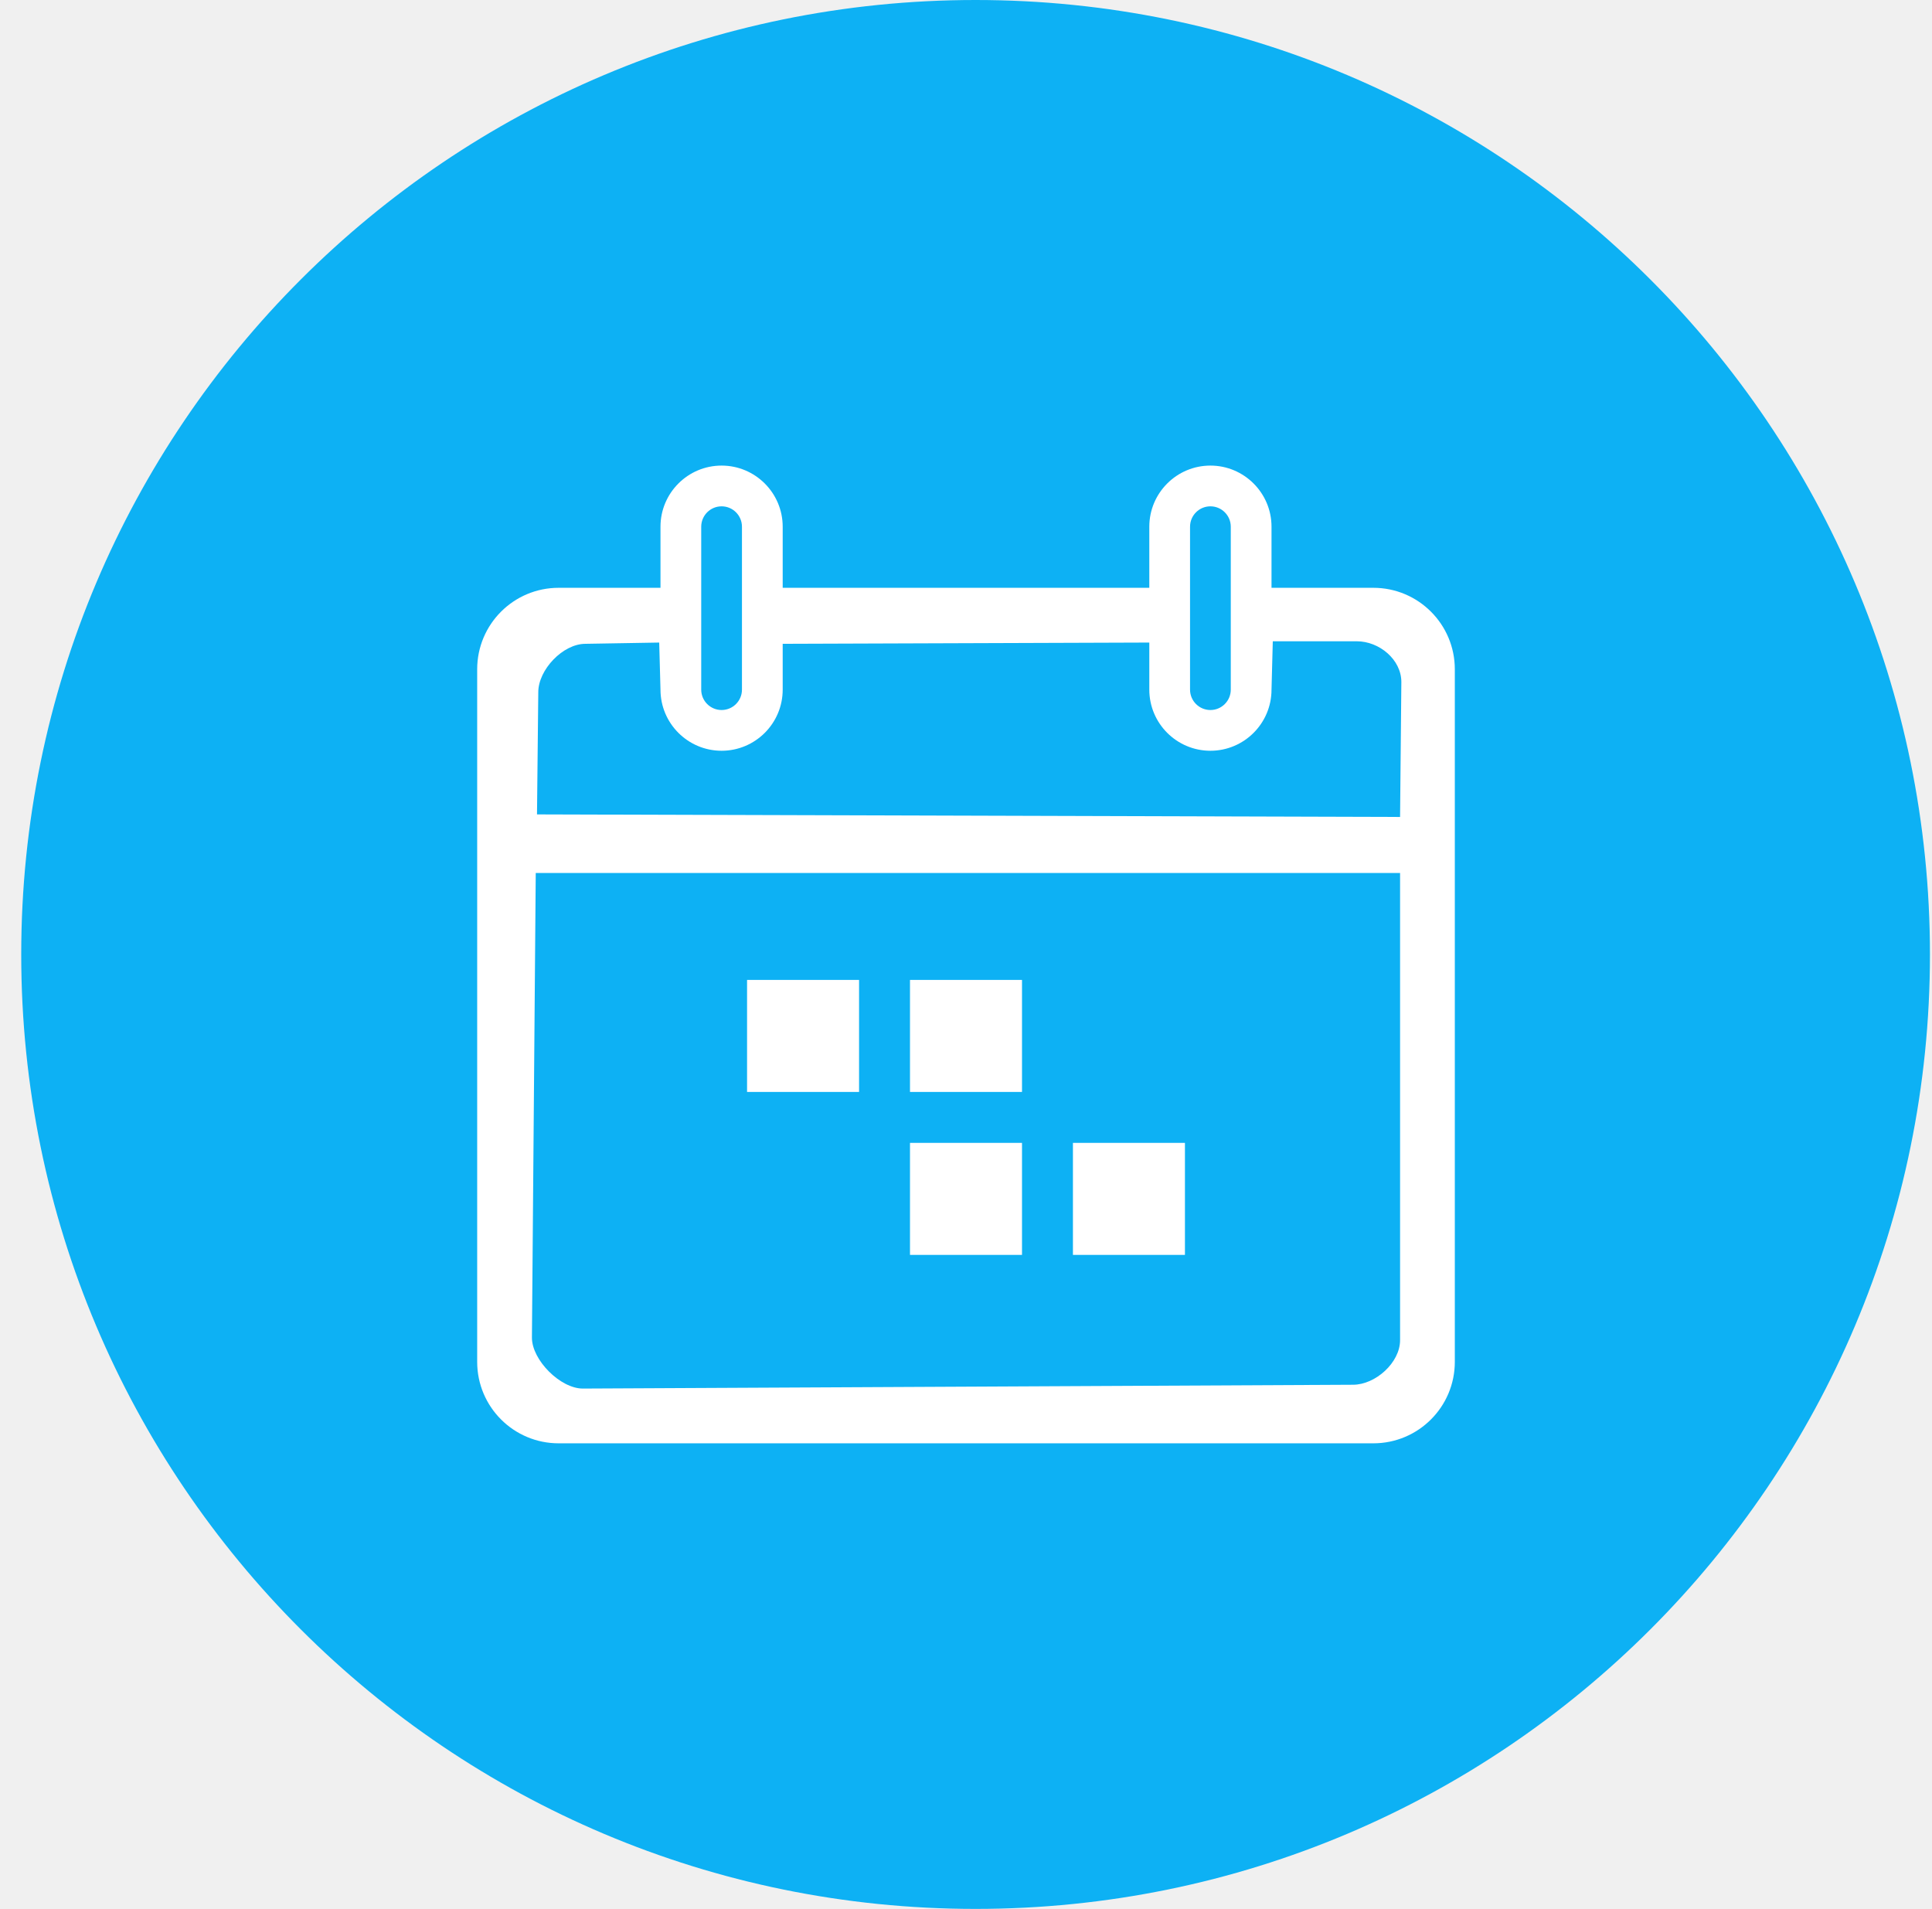
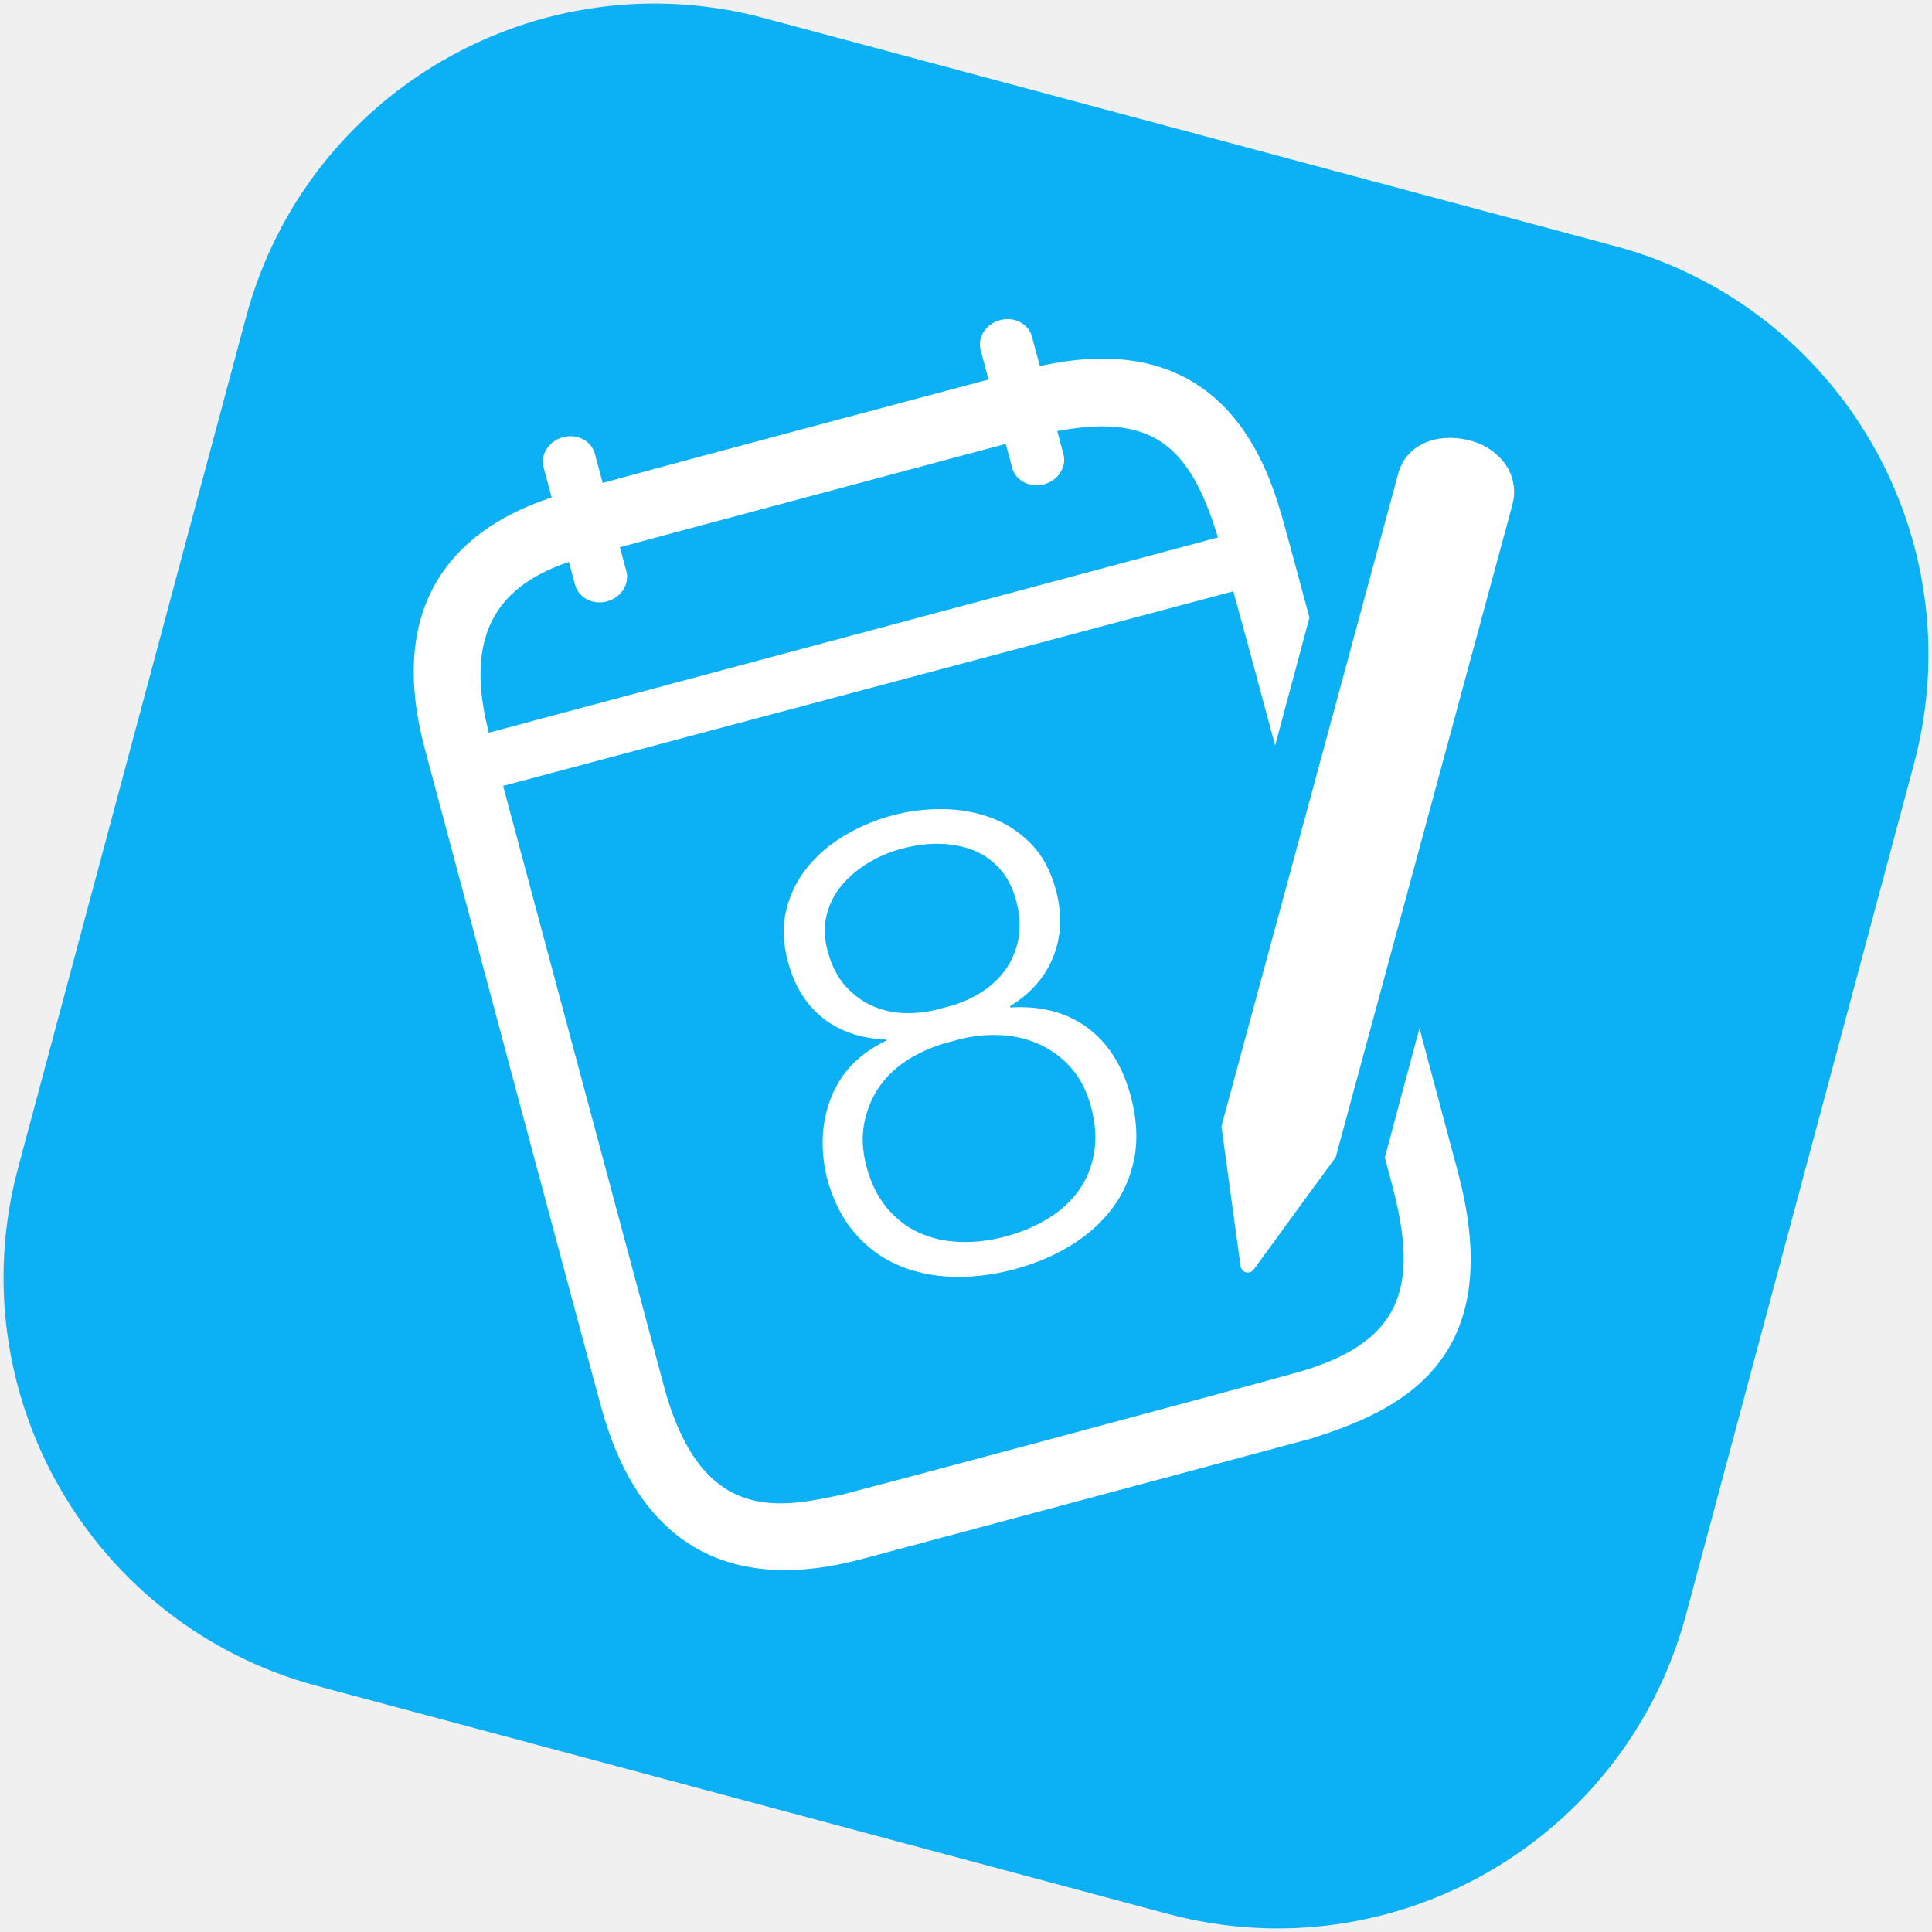
- <svg xmlns="http://www.w3.org/2000/svg" version="1.1" x="0" y="0" width="83" height="82" viewBox="0, 0, 83, 82">
-   <g id="Page-1">
-     <path d="M0.912,41 C0.912,63.644 19.268,82 41.912,82 C64.556,82 82.912,63.644 82.912,41 C82.912,18.356 64.556,0 41.912,0 C19.268,0 0.912,18.356 0.912,41 z" fill="#0DB1F4" id="Oval-1" />
+ <svg xmlns="http://www.w3.org/2000/svg" version="1.1" x="0" y="0" width="82" height="82" viewBox="0, 0, 82, 82">
+   <g id="Calendar">
+     <path d="M32.429,0.767 L68.539,10.443 C78.116,13.009 83.799,22.852 81.233,32.429 L71.557,68.539 C68.991,78.116 59.148,83.799 49.571,81.233 L13.461,71.557 C3.884,68.991 -1.799,59.148 0.767,49.571 L10.443,13.461 C13.009,3.884 22.852,-1.799 32.429,0.767 z" fill="#0BB1F4" />
    <g>
-       <path d="M59,25.25 L54.625,25.25 L54.625,22.625 C54.625,21.177 53.448,20 52,20 C50.552,20 49.375,21.177 49.375,22.625 L49.375,25.25 L33.625,25.25 L33.625,22.625 C33.625,21.177 32.448,20 31,20 C29.552,20 28.375,21.177 28.375,22.625 L28.375,25.25 L24,25.25 C22.067,25.25 20.5,26.817 20.5,28.75 L20.5,58.5 C20.5,60.433 22.067,62 24,62 L59,62 C60.933,62 62.5,60.433 62.5,58.5 L62.5,28.75 C62.5,26.817 60.933,25.25 59,25.25 z M51.125,22.625 C51.125,22.142 51.518,21.75 52,21.75 C52.482,21.75 52.875,22.142 52.875,22.625 L52.875,29.625 C52.875,30.108 52.482,30.5 52,30.5 C51.518,30.5 51.125,30.108 51.125,29.625 L51.125,22.625 z M30.125,22.625 C30.125,22.142 30.518,21.75 31,21.75 C31.482,21.75 31.875,22.142 31.875,22.625 L31.875,29.625 C31.875,30.108 31.482,30.5 31,30.5 C30.518,30.5 30.125,30.108 30.125,29.625 L30.125,22.625 z M60.148,57.57 C60.148,58.535 59.09,59.484 58.125,59.484 L25.039,59.648 C24.074,59.648 22.852,58.426 22.852,57.461 L23.016,37.5 L60.148,37.5 L60.148,57.57 z M60.148,35.094 L23.07,34.984 L23.125,29.734 C23.125,28.769 24.183,27.656 25.148,27.656 L28.32,27.602 L28.375,29.625 C28.375,31.073 29.552,32.25 31,32.25 C32.448,32.25 33.625,31.073 33.625,29.625 L33.625,27.656 L49.375,27.602 L49.375,29.625 C49.375,31.073 50.552,32.25 52,32.25 C53.448,32.25 54.625,31.073 54.625,29.625 L54.68,27.547 L58.289,27.547 C59.254,27.547 60.203,28.332 60.203,29.297 L60.148,35.094 z" fill="#FFFFFF" />
-       <path d="M39.094,42.094 L43.906,42.094 L43.906,46.906 L39.094,46.906 z" fill="#FFFFFF" />
-       <path d="M39.094,49.094 L43.906,49.094 L43.906,53.906 L39.094,53.906 z" fill="#FFFFFF" />
-       <path d="M46.094,49.094 L50.906,49.094 L50.906,53.906 L46.094,53.906 z" fill="#FFFFFF" />
-       <path d="M32.094,42.094 L36.906,42.094 L36.906,46.906 L32.094,46.906 z" fill="#FFFFFF" />
+       <path d="M33.594,18.339 C41.257,16.292 37.924,17.181 43.592,15.672 C52.086,13.446 53.89,20.088 54.504,22.252 C54.868,23.571 55.221,24.893 55.576,26.214 L54.121,31.642 C53.328,28.723 52.564,25.796 51.718,22.891 C50.439,18.622 48.698,17.387 44.08,18.465 C39.653,19.658 26.59,23.137 24.912,23.607 C22.265,24.363 19.388,25.808 20.74,31.07 C22.083,36.091 25.902,50.342 28.141,58.696 C29.723,64.78 33.114,63.994 35.777,63.429 C38.117,62.822 52.028,59.094 54.994,58.269 C59.543,57.004 60.203,54.606 59.127,50.448 L58.777,49.127 L60.246,43.643 C60.789,45.673 61.332,47.703 61.874,49.733 C64.034,57.808 59.337,59.894 55.635,61.061 C53.629,61.604 44.035,64.174 36.68,66.143 C28.055,68.506 26.08,61.794 25.444,59.463 C24.809,57.133 19.49,37.261 18.046,31.837 C15.753,23.395 22.218,21.445 24.139,20.894 C27.286,20.025 30.441,19.185 33.594,18.339 z" fill="#FFFFFF" />
+       <path d="M62.331,18.681 C63.677,19.009 64.522,20.176 64.192,21.412 C63.862,22.648 56.691,49.118 56.691,49.118 L56.691,49.118 C55.537,50.694 54.383,52.27 53.235,53.852 C53.036,54.128 52.667,54.033 52.643,53.668 L51.841,47.804 C51.841,47.804 59.006,21.341 59.345,20.099 C59.684,18.858 60.984,18.354 62.331,18.681 z" fill="#FFFFFF" id="Pencil" />
+       <path d="M19.875,31.332 L52.834,22.505 L53.284,24.847 L20.48,33.588 z" fill="#FFFFFF" />
+       <path d="M25.246,19.254 L26.584,24.246 C26.73,24.792 26.362,25.365 25.761,25.526 L25.761,25.526 C25.161,25.686 24.556,25.374 24.41,24.829 L23.072,19.836 C22.926,19.291 23.294,18.718 23.894,18.557 L23.894,18.557 C24.495,18.396 25.1,18.708 25.246,19.254 z" fill="#FFFFFF" />
+       <path d="M43.797,14.283 L45.135,19.275 C45.281,19.821 44.913,20.394 44.312,20.555 L44.312,20.555 C43.712,20.716 43.107,20.404 42.96,19.858 L41.623,14.866 C41.477,14.32 41.845,13.747 42.445,13.586 L42.445,13.586 C43.046,13.425 43.651,13.737 43.797,14.283 z" fill="#FFFFFF" />
+       <g display="none">
+         <path d="M23.739,34.75 L29.188,33.288 L30.645,38.732 L25.196,40.194 z" fill="#FFFFFF" />
+         <path d="M31.072,32.785 L36.521,31.323 L37.978,36.768 L32.529,38.229 z" fill="#FFFFFF" />
+         <path d="M27.741,49.688 L33.19,48.226 L34.648,53.67 L29.199,55.132 z" fill="#FFFFFF" />
+         <path d="M40.288,38.319 L45.737,36.857 L47.194,42.301 L41.745,43.763 z" fill="#FFFFFF" />
+         <path d="M33.072,40.252 L38.521,38.79 L39.979,44.235 L34.53,45.697 z" fill="#FFFFFF" />
+         <path d="M35.016,47.738 L40.465,46.277 L41.922,51.721 L36.473,53.183 z" fill="#FFFFFF" />
+         <path d="M45.479,28.925 L50.928,27.463 L52.385,32.907 L46.936,34.369 z" fill="#FFFFFF" />
+         <path d="M37.004,55.159 L42.453,53.697 L43.91,59.142 L38.461,60.603 z" fill="#FFFFFF" />
+       </g>
+       <path d="M40.073,42.767 Q39.331,42.994 38.558,43.001 Q37.786,43.007 37.109,42.729 Q36.432,42.452 35.905,41.876 Q35.378,41.3 35.127,40.364 Q34.912,39.561 35.082,38.856 Q35.251,38.151 35.706,37.599 Q36.16,37.047 36.825,36.639 Q37.49,36.231 38.266,36.023 Q39.123,35.794 39.903,35.814 Q40.682,35.835 41.325,36.093 Q41.968,36.351 42.441,36.884 Q42.913,37.417 43.128,38.22 Q43.372,39.13 43.217,39.888 Q43.062,40.647 42.628,41.222 Q42.194,41.797 41.525,42.191 Q40.857,42.586 40.073,42.767 z M44.814,37.768 Q44.492,36.564 43.76,35.813 Q43.028,35.063 42.058,34.706 Q41.088,34.35 39.995,34.341 Q38.903,34.333 37.86,34.612 Q36.816,34.892 35.874,35.445 Q34.933,35.999 34.284,36.789 Q33.635,37.58 33.377,38.595 Q33.119,39.611 33.441,40.815 Q33.857,42.367 34.93,43.213 Q36.002,44.058 37.596,44.119 L37.61,44.173 Q35.93,44.967 35.292,46.543 Q34.653,48.12 35.094,49.981 Q35.474,51.399 36.266,52.32 Q37.057,53.241 38.127,53.7 Q39.196,54.159 40.467,54.191 Q41.738,54.224 43.049,53.872 Q44.387,53.514 45.458,52.854 Q46.529,52.194 47.225,51.262 Q47.922,50.329 48.147,49.136 Q48.372,47.943 47.992,46.525 Q47.476,44.598 46.153,43.619 Q44.829,42.64 42.882,42.76 L42.868,42.706 Q44.198,41.891 44.711,40.592 Q45.223,39.293 44.814,37.768 z M42.676,52.481 Q41.686,52.746 40.745,52.712 Q39.803,52.677 39.021,52.327 Q38.239,51.978 37.649,51.275 Q37.06,50.573 36.78,49.529 Q36.507,48.512 36.688,47.632 Q36.868,46.752 37.37,46.058 Q37.872,45.364 38.678,44.89 Q39.483,44.417 40.453,44.185 Q41.383,43.907 42.321,43.929 Q43.258,43.95 44.054,44.296 Q44.849,44.642 45.442,45.301 Q46.034,45.96 46.307,46.976 Q46.593,48.047 46.434,48.95 Q46.274,49.853 45.772,50.547 Q45.269,51.241 44.468,51.728 Q43.666,52.216 42.676,52.481 z" fill="#FFFFFF" />
    </g>
  </g>
</svg>
